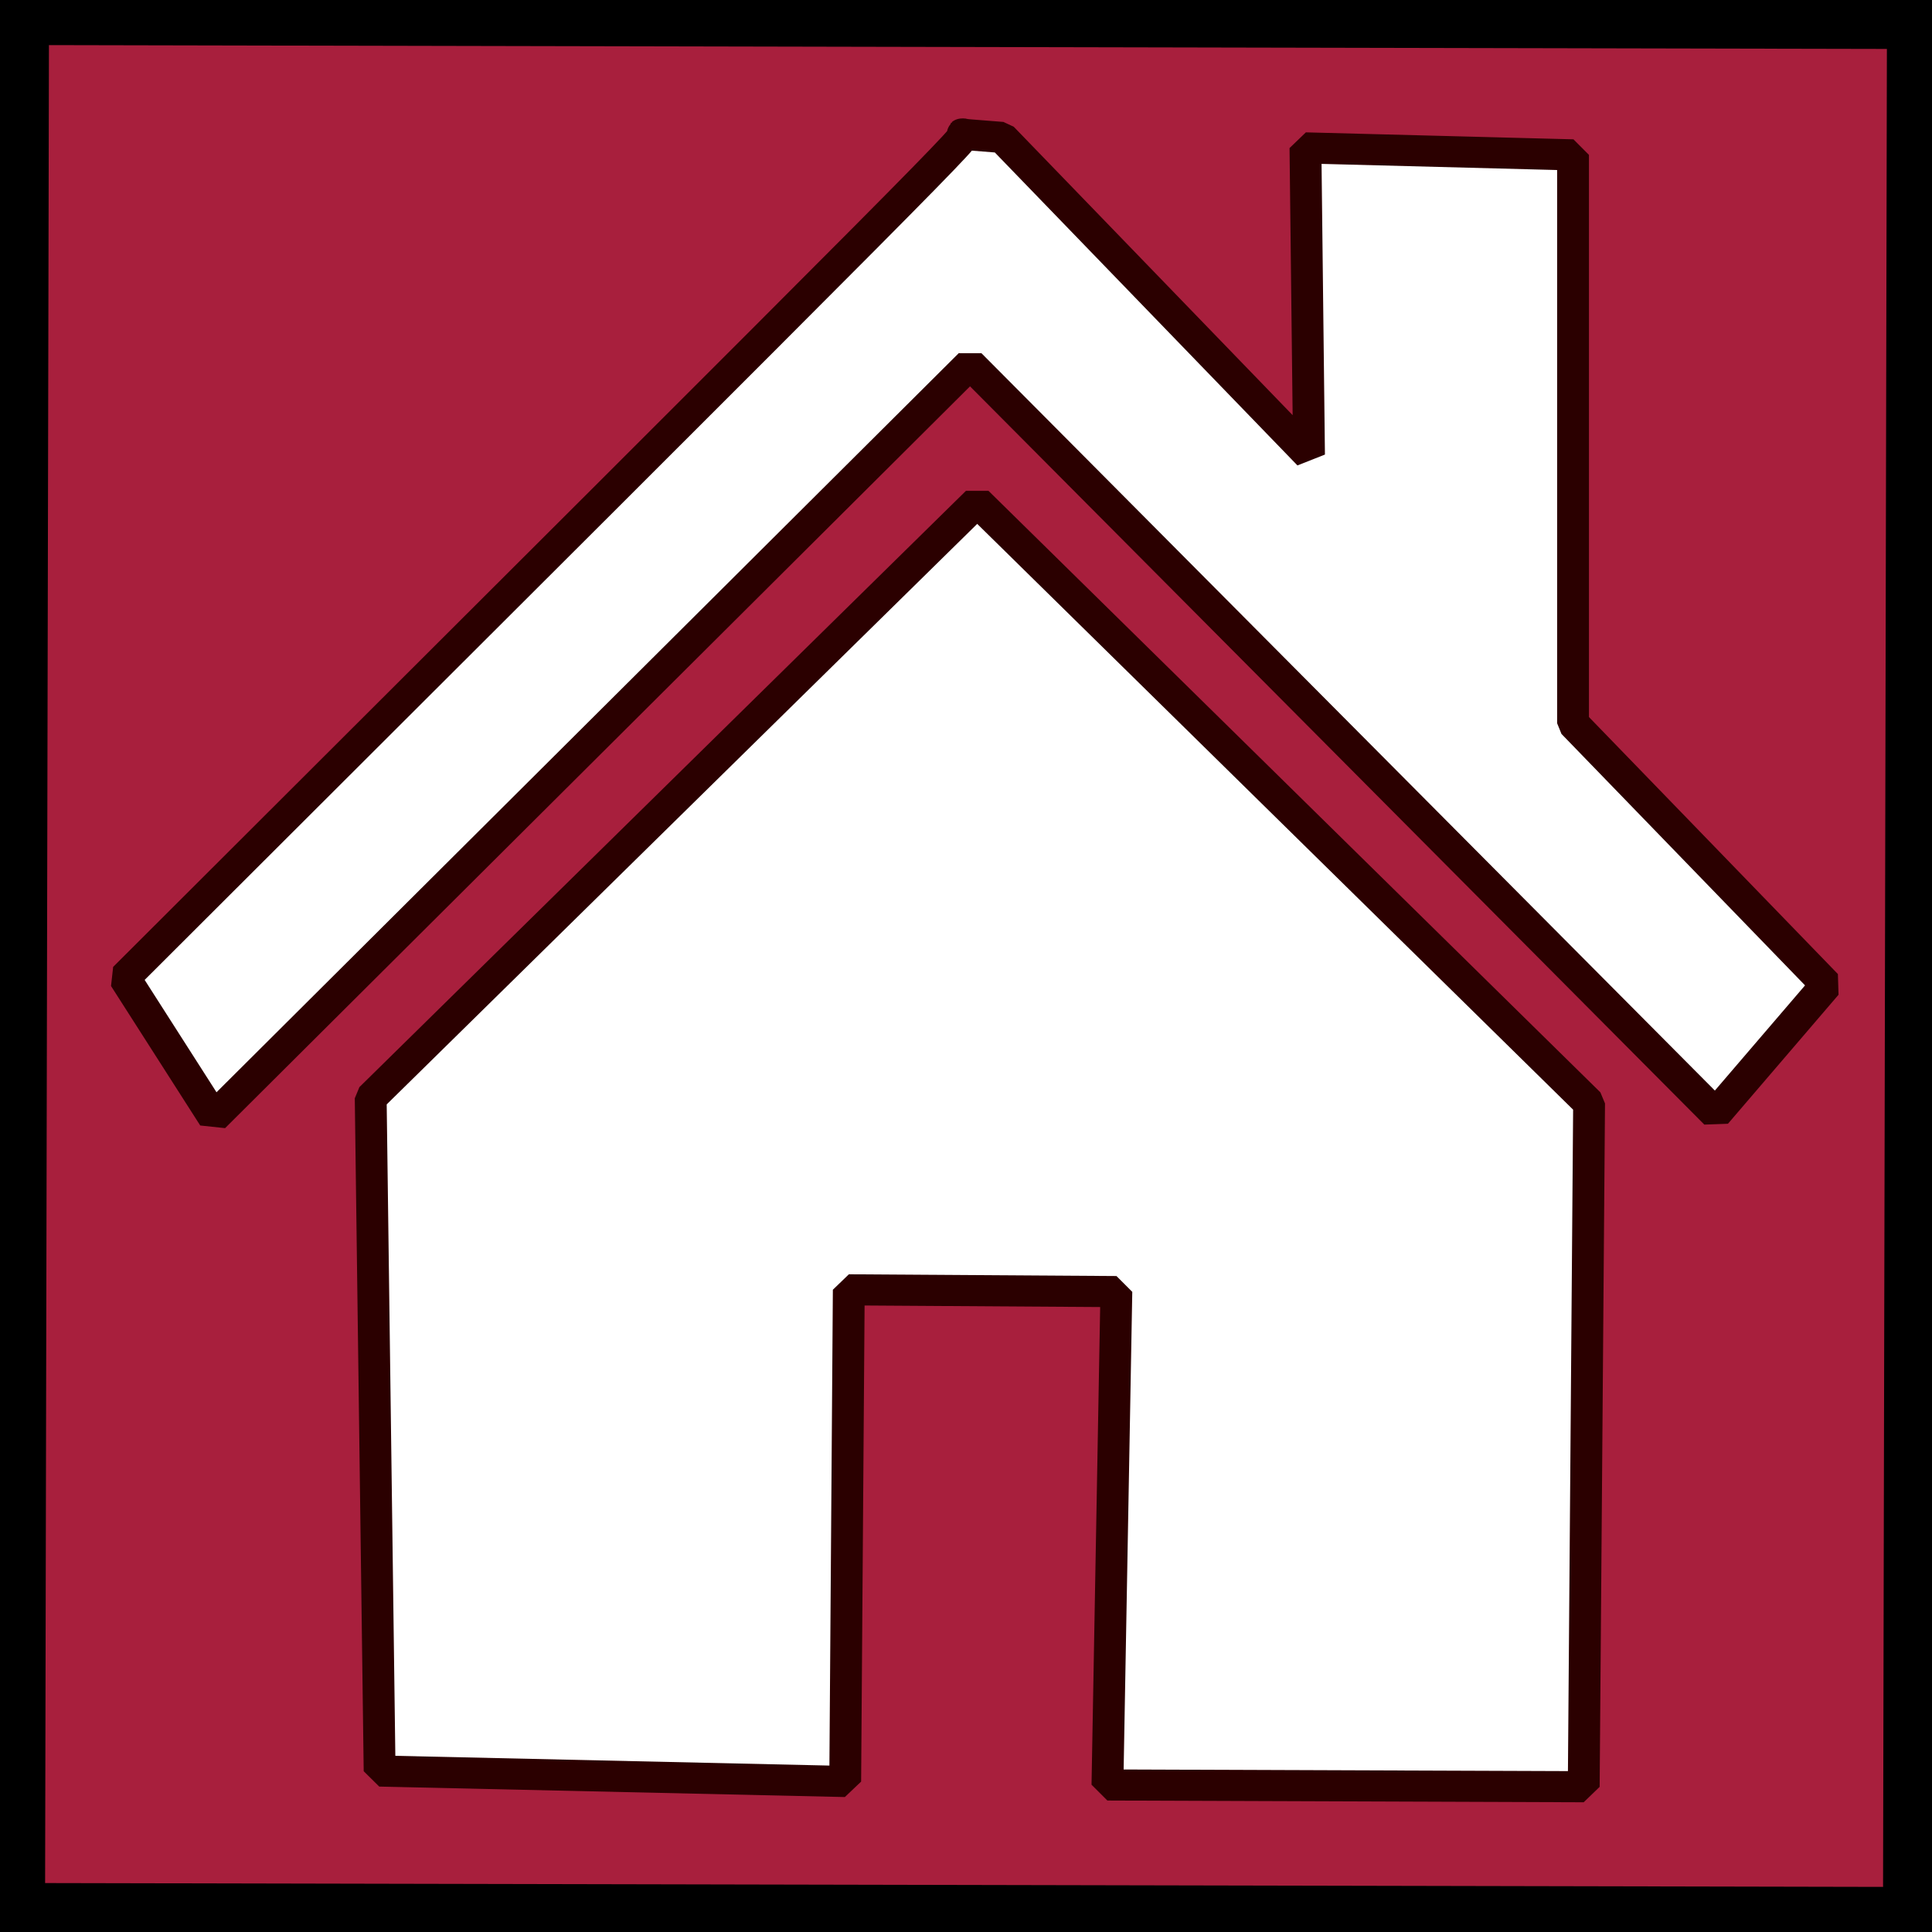
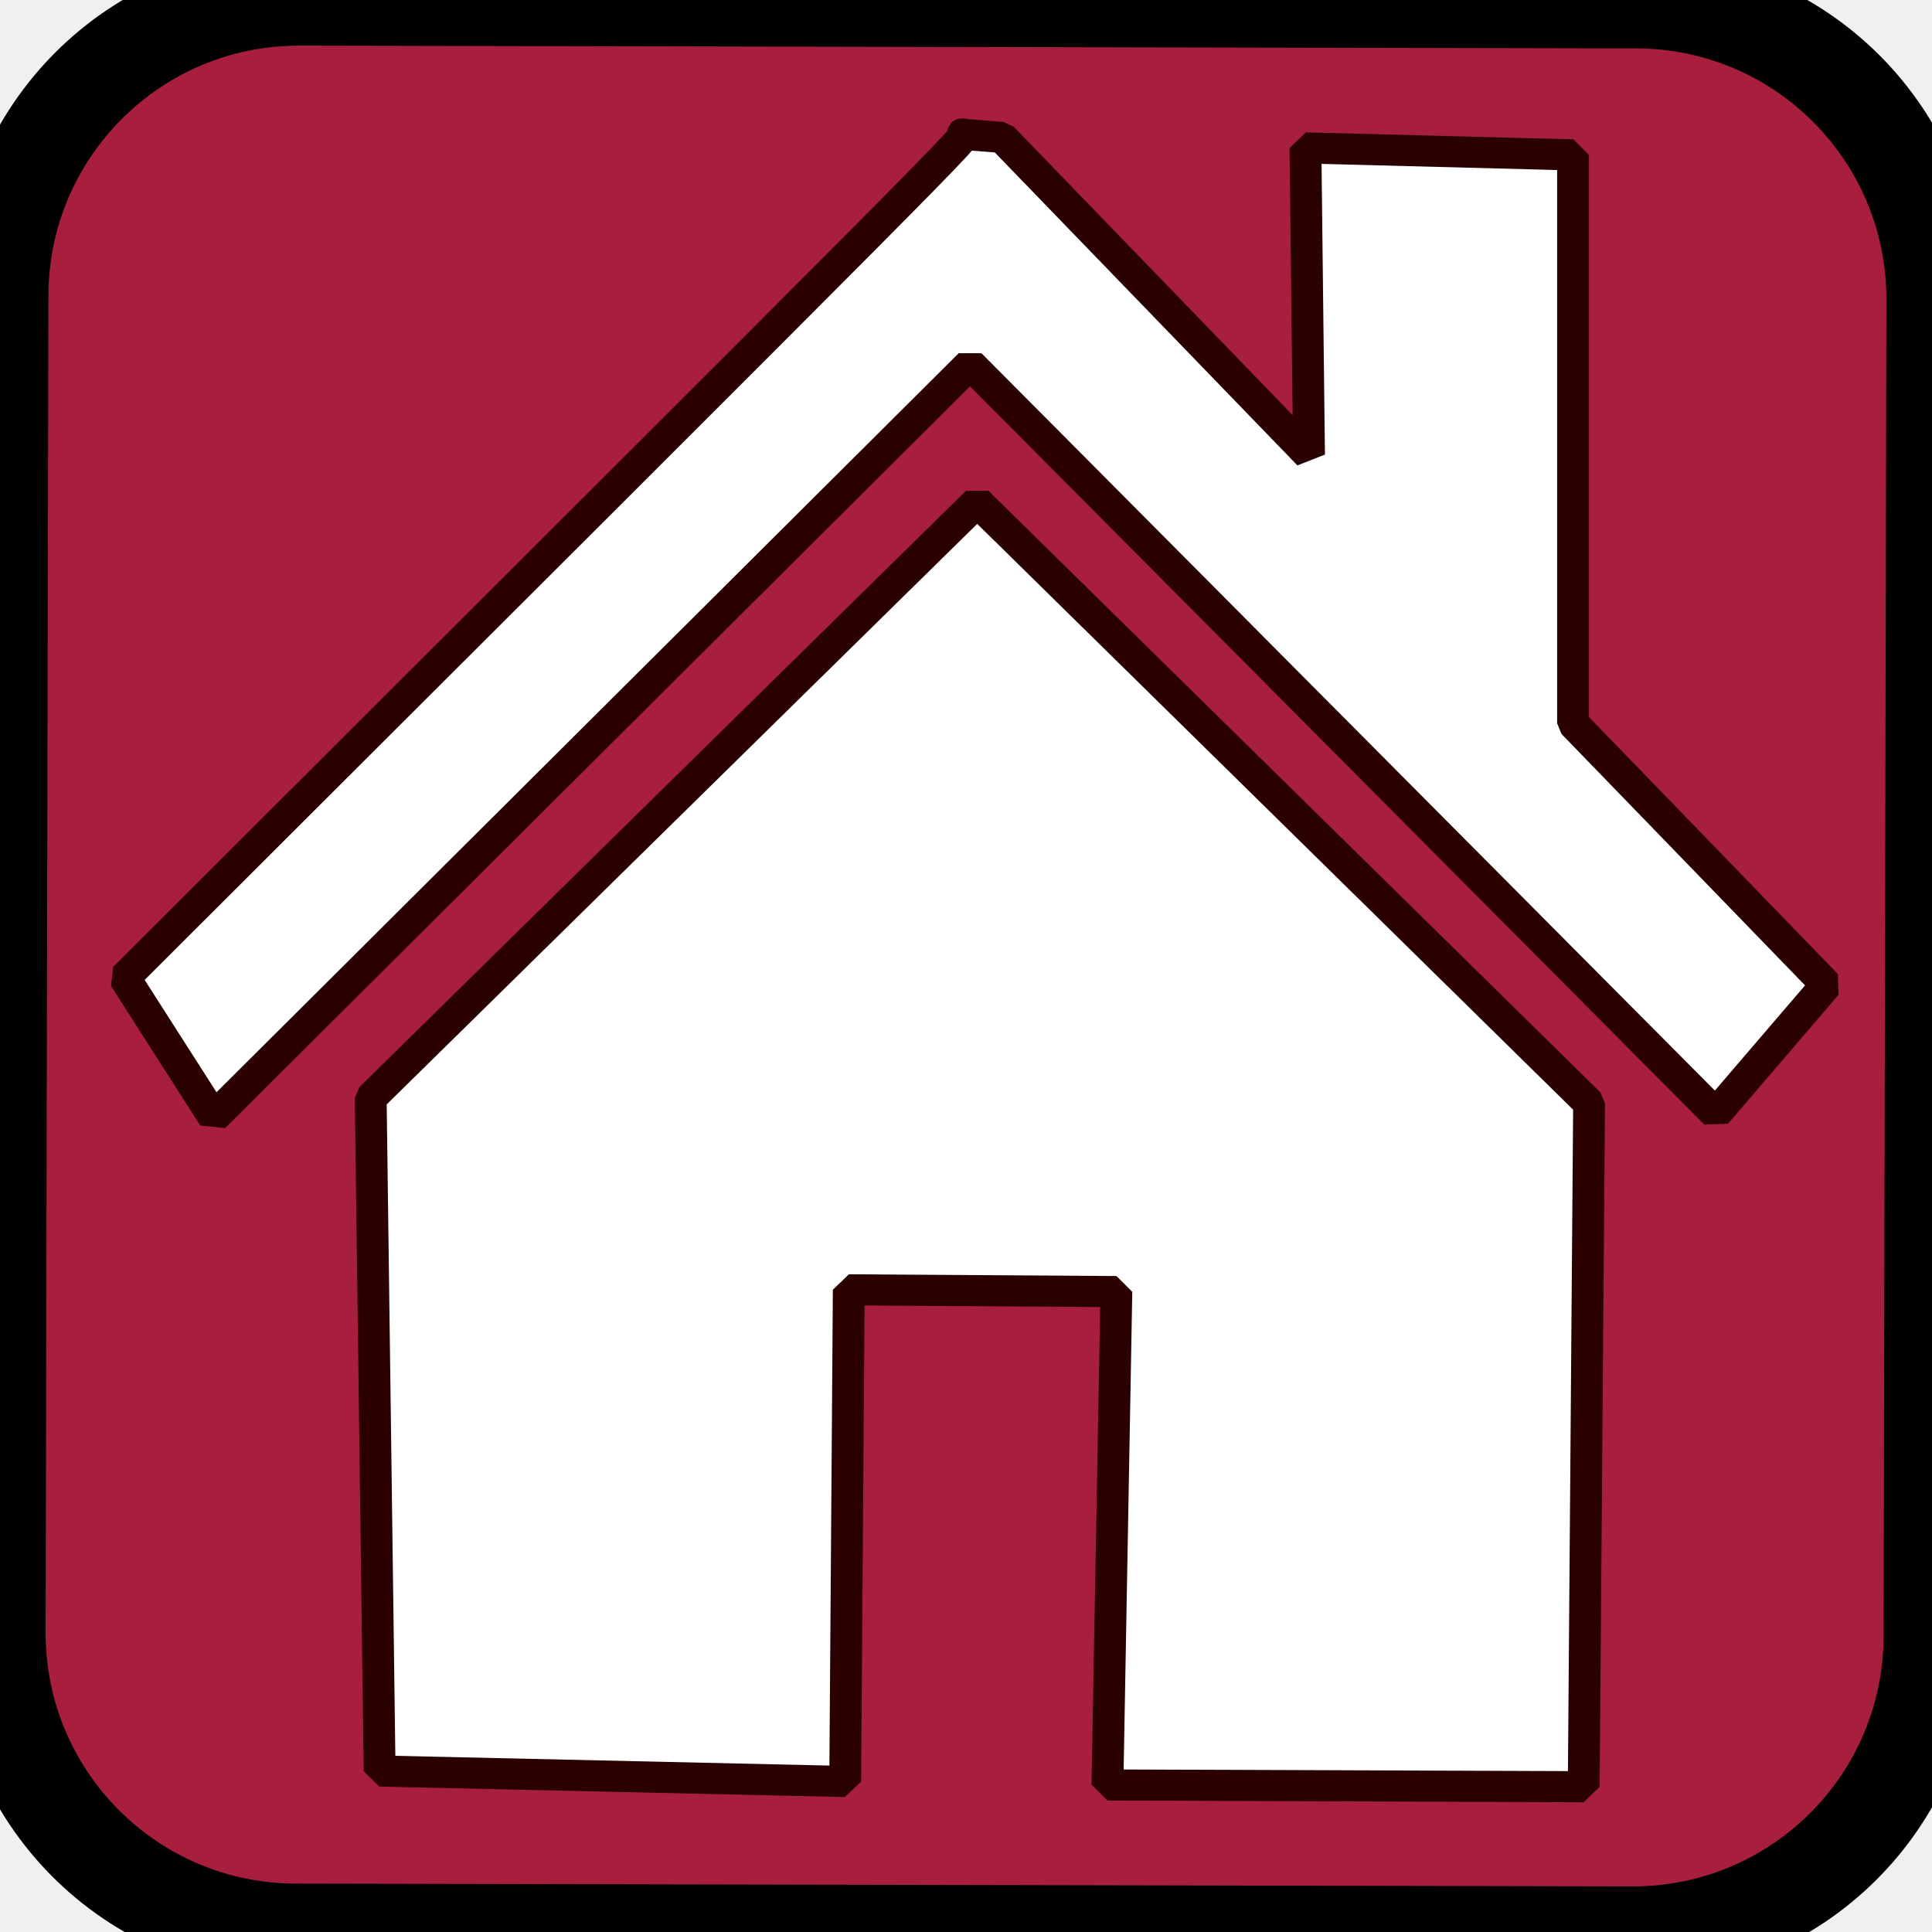
<svg xmlns="http://www.w3.org/2000/svg" width="92.16pt" height="92.16pt" viewBox="0 0 92.16 92.16">
  <defs />
-   <rect id="shape0" transform="matrix(0.9999978 0.002087865 -0.002087865 0.9999978 0.09630923 -0.09610836)" fill="#a81f3d" fill-rule="evenodd" stroke="#000000" stroke-width="4.486" stroke-linecap="square" stroke-linejoin="bevel" width="92.16" height="92.16" />
+   <rect id="shape0" transform="matrix(0.9999978 0.002087865 -0.002087865 0.9999978 0.09630923 -0.09610836)" fill="#a81f3d" fill-rule="evenodd" stroke="#000000" stroke-width="4.486" stroke-linecap="square" stroke-linejoin="bevel" width="92.16" height="92.16" rx="14.192" ry="14.192" />
  <path id="shape1" transform="matrix(0.9454927 0 0 0.9240506 5.94 6.39)" fill="#ffffff" fill-rule="evenodd" stroke="#2b0000" stroke-width="1.606" stroke-linecap="square" stroke-linejoin="bevel" d="M0 43.56L4.5 50.76L42.66 11.88L80.28 50.58L85.86 43.92L73.08 30.42L73.08 1.08L59.58 0.72L59.76 16.56L44.28 0.18C42.72 0.06 42.06 0 42.3 0C42.66 0 42.66 0 0 43.56Z" />
  <path id="shape2" transform="matrix(0.9454927 0 0 0.9240506 17.68302 23.93772)" fill="#ffffff" fill-rule="evenodd" stroke="#2b0000" stroke-width="1.606" stroke-linecap="square" stroke-linejoin="bevel" d="M0.45 65.52L0 30.78L30.6 0L61.47 31.05L61.2 66.33L37.17 66.24L37.62 40.77L24.12 40.68L23.94 66.06C23.94 66.06 16.11 65.88 0.45 65.52Z" />
</svg>
